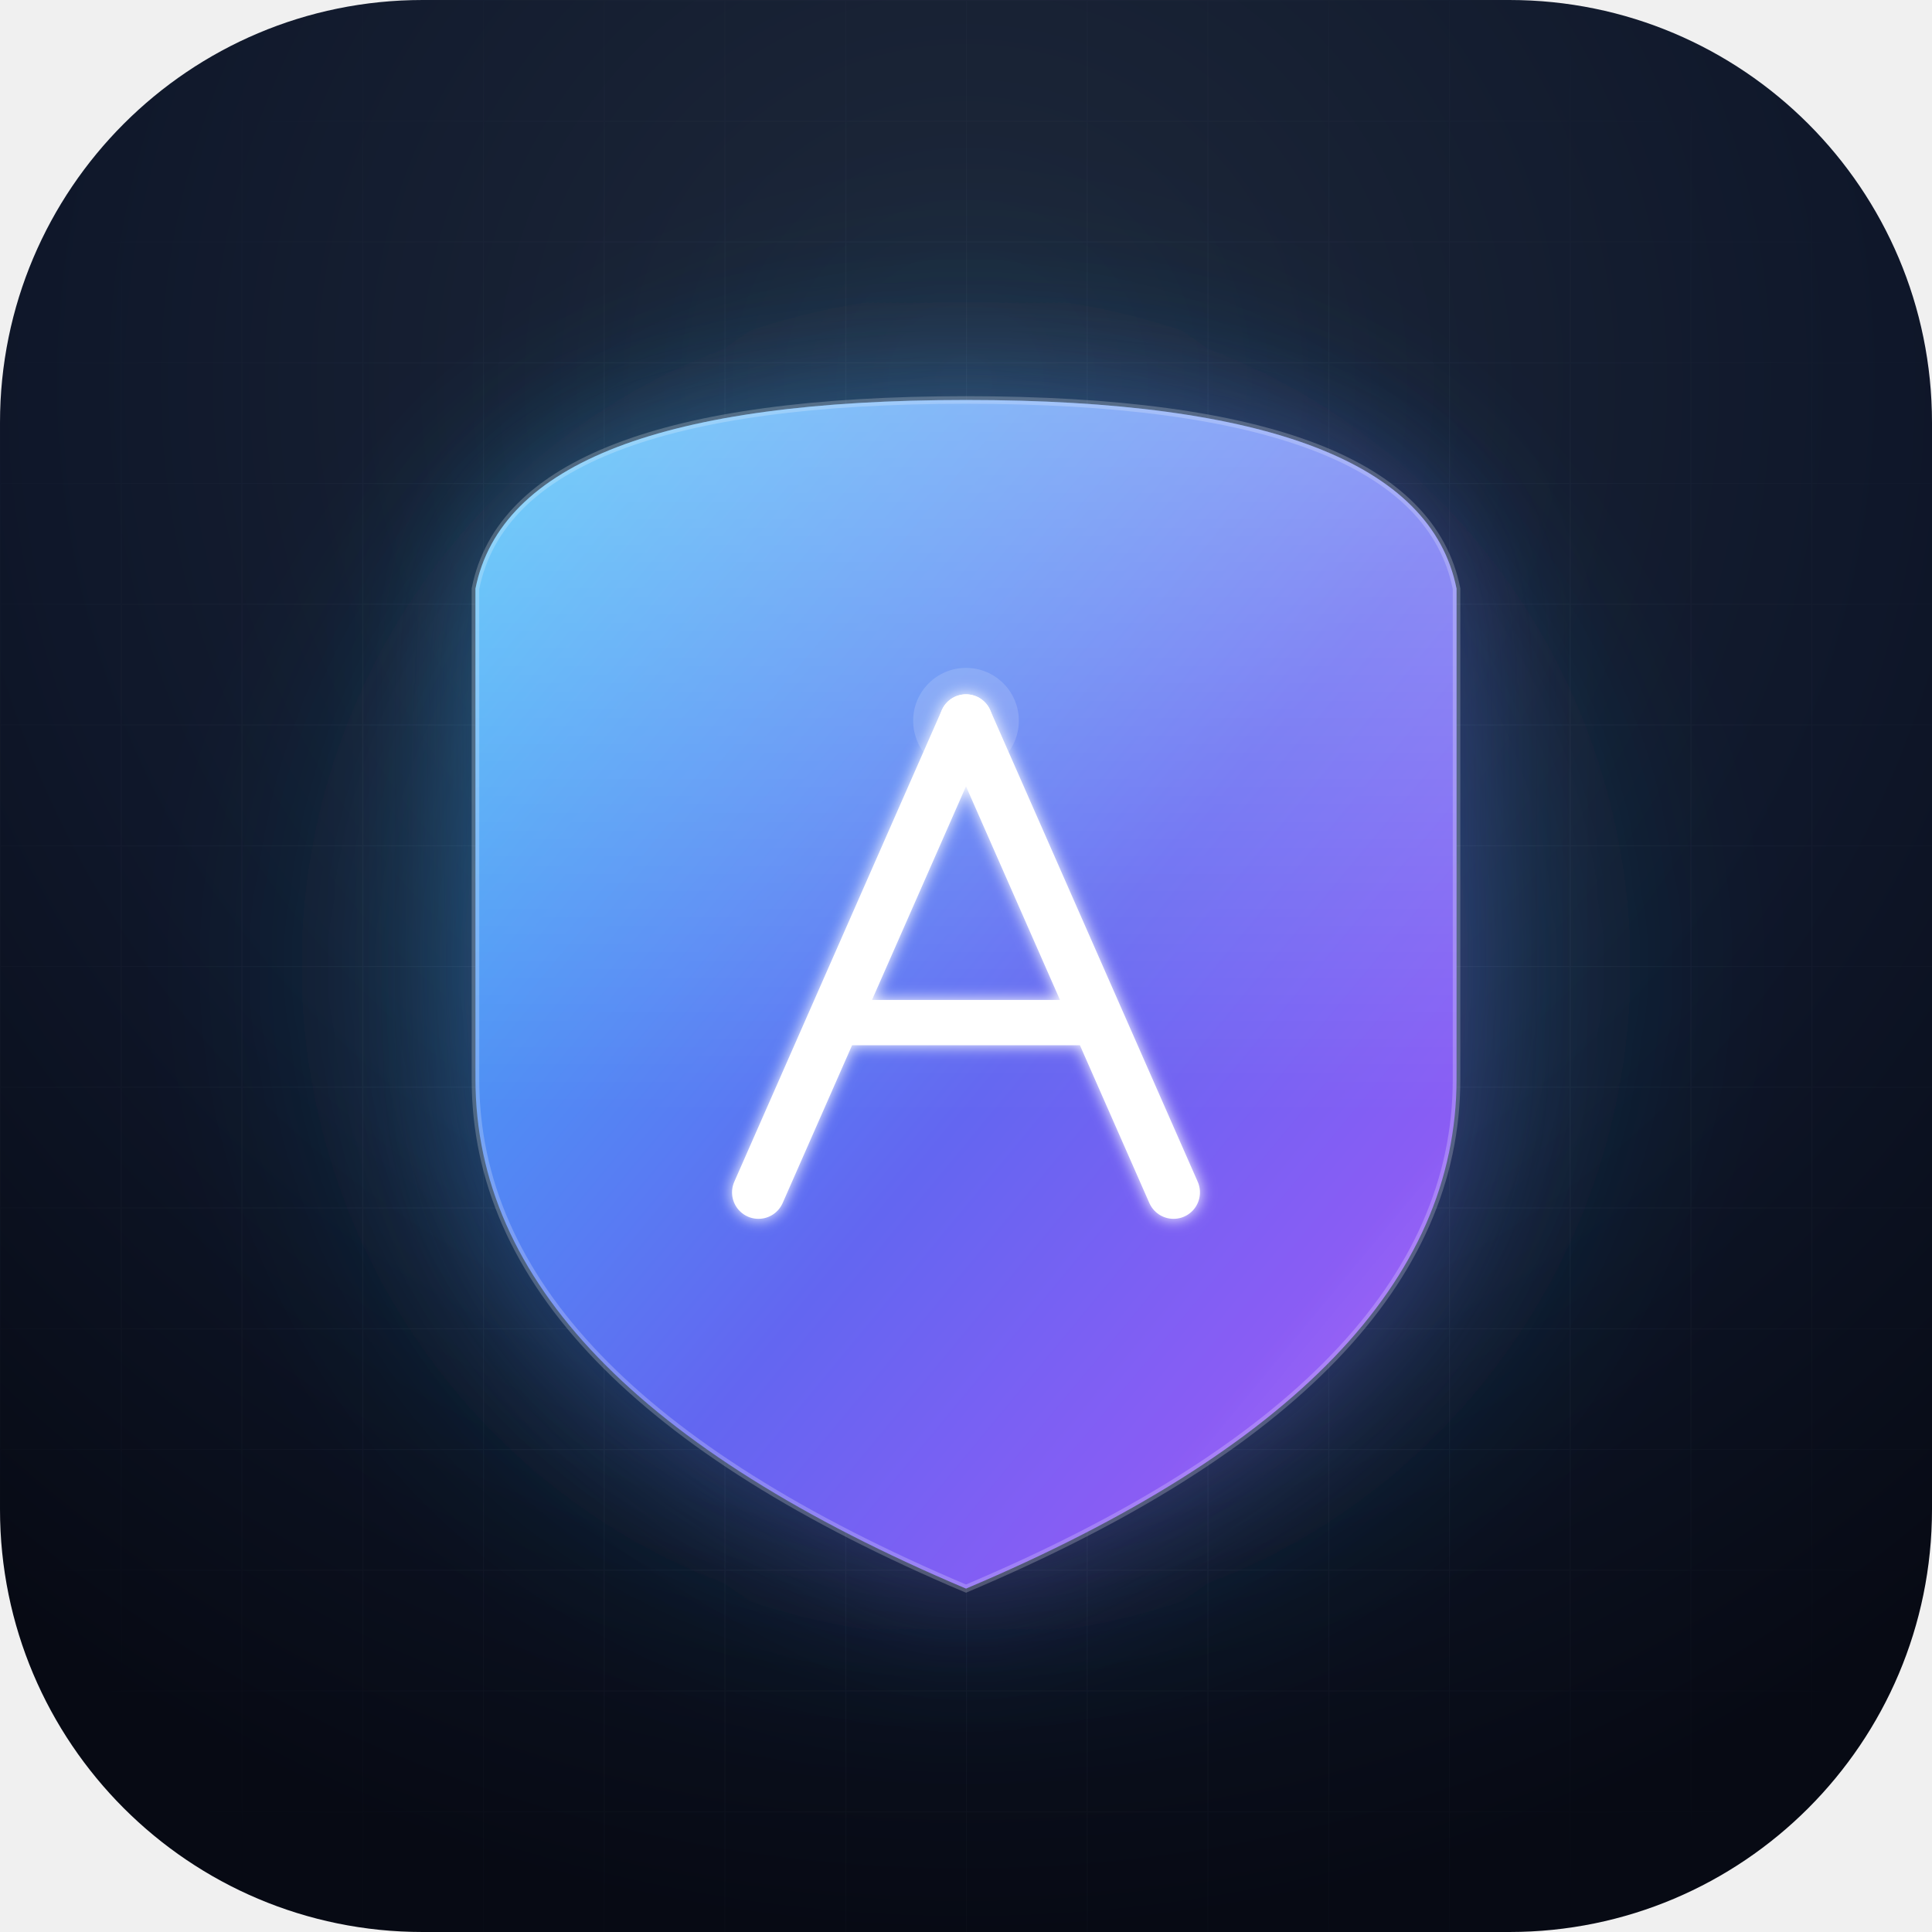
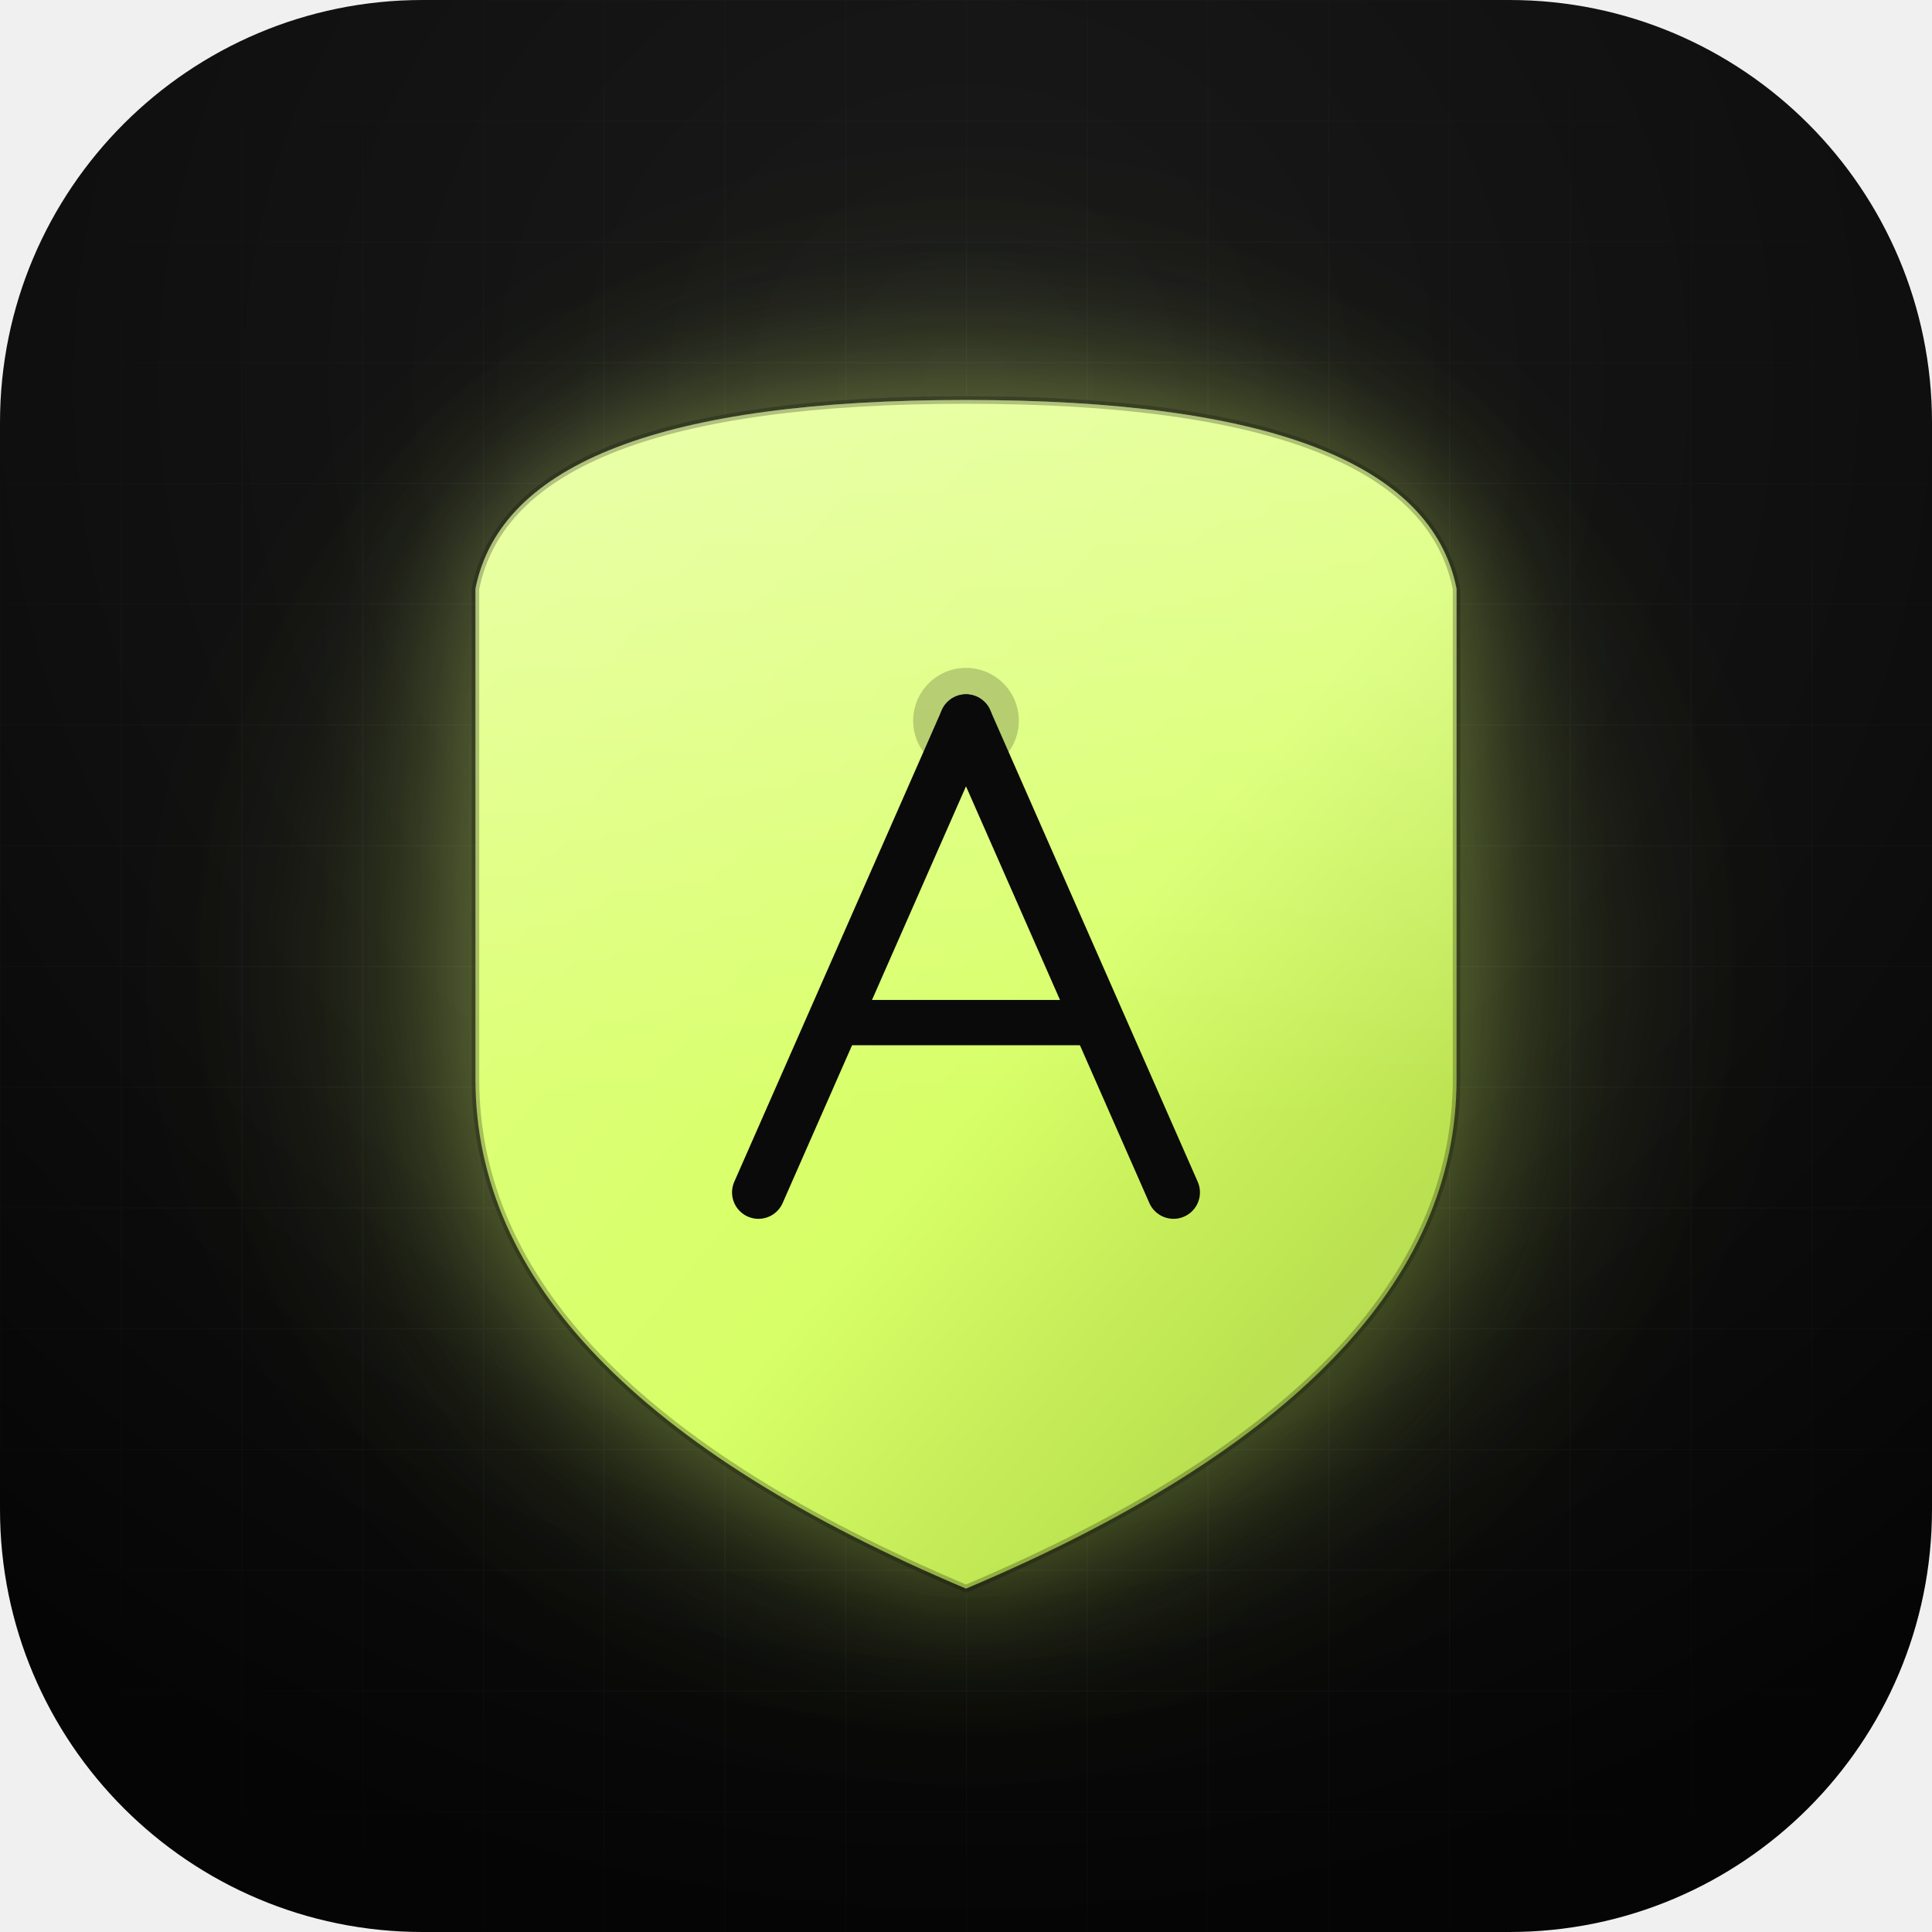
<svg xmlns="http://www.w3.org/2000/svg" viewBox="0 0 512 512">
  <defs>
    <radialGradient id="bg" cx="50%" cy="20%" r="80%">
-       <stop offset="0%" stop-color="#1E293B" />
-       <stop offset="60%" stop-color="#0F172A" />
-       <stop offset="100%" stop-color="#070A14" />
+       <stop offset="0%" stop-color="#1A1A1A" />
+       <stop offset="60%" stop-color="#0F0F0F" />
+       <stop offset="100%" stop-color="#050505" />
    </radialGradient>
    <linearGradient id="shield" x1="0" y1="0" x2="1" y2="1">
-       <stop offset="0%" stop-color="#38BDF8" />
-       <stop offset="55%" stop-color="#6366F1" />
-       <stop offset="100%" stop-color="#A855F7" />
+       <stop offset="0%" stop-color="#E2FF85" />
+       <stop offset="55%" stop-color="#D7FF67" />
+       <stop offset="100%" stop-color="#A6CC3F" />
    </linearGradient>
    <linearGradient id="rim" x1="0" y1="0" x2="1" y2="1">
      <stop offset="0%" stop-color="white" stop-opacity="0" />
      <stop offset="80%" stop-color="white" stop-opacity="0" />
      <stop offset="100%" stop-color="white" stop-opacity="0.18" />
    </linearGradient>
    <linearGradient id="gloss" x1="0" y1="0" x2="0" y2="1">
      <stop offset="0%" stop-color="white" stop-opacity="0.32" />
      <stop offset="60%" stop-color="white" stop-opacity="0" />
    </linearGradient>
    <radialGradient id="aura" cx="50%" cy="50%" r="50%">
-       <stop offset="0%" stop-color="#6366F1" stop-opacity="0.55" />
-       <stop offset="60%" stop-color="#38BDF8" stop-opacity="0.18" />
-       <stop offset="100%" stop-color="#38BDF8" stop-opacity="0" />
+       <stop offset="0%" stop-color="#D7FF67" stop-opacity="0.55" />
+       <stop offset="60%" stop-color="#D7FF67" stop-opacity="0.18" />
+       <stop offset="100%" stop-color="#D7FF67" stop-opacity="0" />
    </radialGradient>
    <filter id="soft-glow" x="-50%" y="-50%" width="200%" height="200%">
      <feGaussianBlur stdDeviation="18" />
    </filter>
    <filter id="line-glow" x="-50%" y="-50%" width="200%" height="200%">
      <feGaussianBlur stdDeviation="2" result="b" />
      <feMerge>
        <feMergeNode in="b" />
        <feMergeNode in="SourceGraphic" />
      </feMerge>
    </filter>
  </defs>
  <rect width="512" height="512" rx="112" ry="112" fill="url(#bg)" />
  <g opacity="0.12">
    <defs>
      <pattern id="grid" width="32" height="32" patternUnits="userSpaceOnUse">
        <path d="M32 0 L0 0 0 32" fill="none" stroke="#94A3B8" stroke-width="0.5" />
      </pattern>
      <radialGradient id="gridfade" cx="50%" cy="50%" r="60%">
        <stop offset="0%" stop-color="white" stop-opacity="1" />
        <stop offset="100%" stop-color="white" stop-opacity="0" />
      </radialGradient>
      <mask id="m1">
        <rect width="512" height="512" fill="url(#gridfade)" />
      </mask>
    </defs>
    <rect width="512" height="512" fill="url(#grid)" mask="url(#m1)" />
  </g>
  <circle cx="256" cy="256" r="200" fill="url(#aura)" filter="url(#soft-glow)" />
  <g transform="translate(256 256)">
    <path d="M0 -150 Q120 -150 130 -100 L130 30 Q130 110 0 165 Q-130 110 -130 30 L-130 -100 Q-120 -150 0 -150 Z" fill="url(#shield)" opacity="0.35" filter="url(#soft-glow)" />
    <path d="M0 -150 Q120 -150 130 -100 L130 30 Q130 110 0 165 Q-130 110 -130 30 L-130 -100 Q-120 -150 0 -150 Z" fill="url(#shield)" />
    <path d="M0 -150 Q120 -150 130 -100 L130 30 Q130 110 0 165 Q-130 110 -130 30 L-130 -100 Q-120 -150 0 -150 Z" fill="url(#gloss)" />
    <path d="M0 -150 Q120 -150 130 -100 L130 30 Q130 110 0 165 Q-130 110 -130 30 L-130 -100 Q-120 -150 0 -150 Z" fill="url(#rim)" />
-     <path d="M0 -150 Q120 -150 130 -100 L130 30 Q130 110 0 165 Q-130 110 -130 30 L-130 -100 Q-120 -150 0 -150 Z" fill="none" stroke="white" stroke-opacity="0.22" stroke-width="2" />
-     <g filter="url(#line-glow)" stroke="white" stroke-linecap="round" stroke-linejoin="round" fill="none">
+     <path d="M0 -150 Q120 -150 130 -100 L130 30 Q130 110 0 165 Q-130 110 -130 30 L-130 -100 Q-120 -150 0 -150 Z" fill="none" stroke="#0A0A0A" stroke-opacity="0.25" stroke-width="2" />
+     <g stroke="#0A0A0A" stroke-linecap="round" stroke-linejoin="round" fill="none">
      <line x1="-55" y1="60" x2="0" y2="-65" stroke-width="14" />
      <line x1="55" y1="60" x2="0" y2="-65" stroke-width="14" />
      <line x1="-32" y1="15" x2="32" y2="15" stroke-width="12" />
    </g>
-     <circle cx="0" cy="-65" r="6" fill="white" />
-     <circle cx="0" cy="-65" r="14" fill="white" opacity="0.15" />
+     <circle cx="0" cy="-65" r="6" fill="#0A0A0A" />
+     <circle cx="0" cy="-65" r="14" fill="#0A0A0A" opacity="0.2" />
  </g>
</svg>
